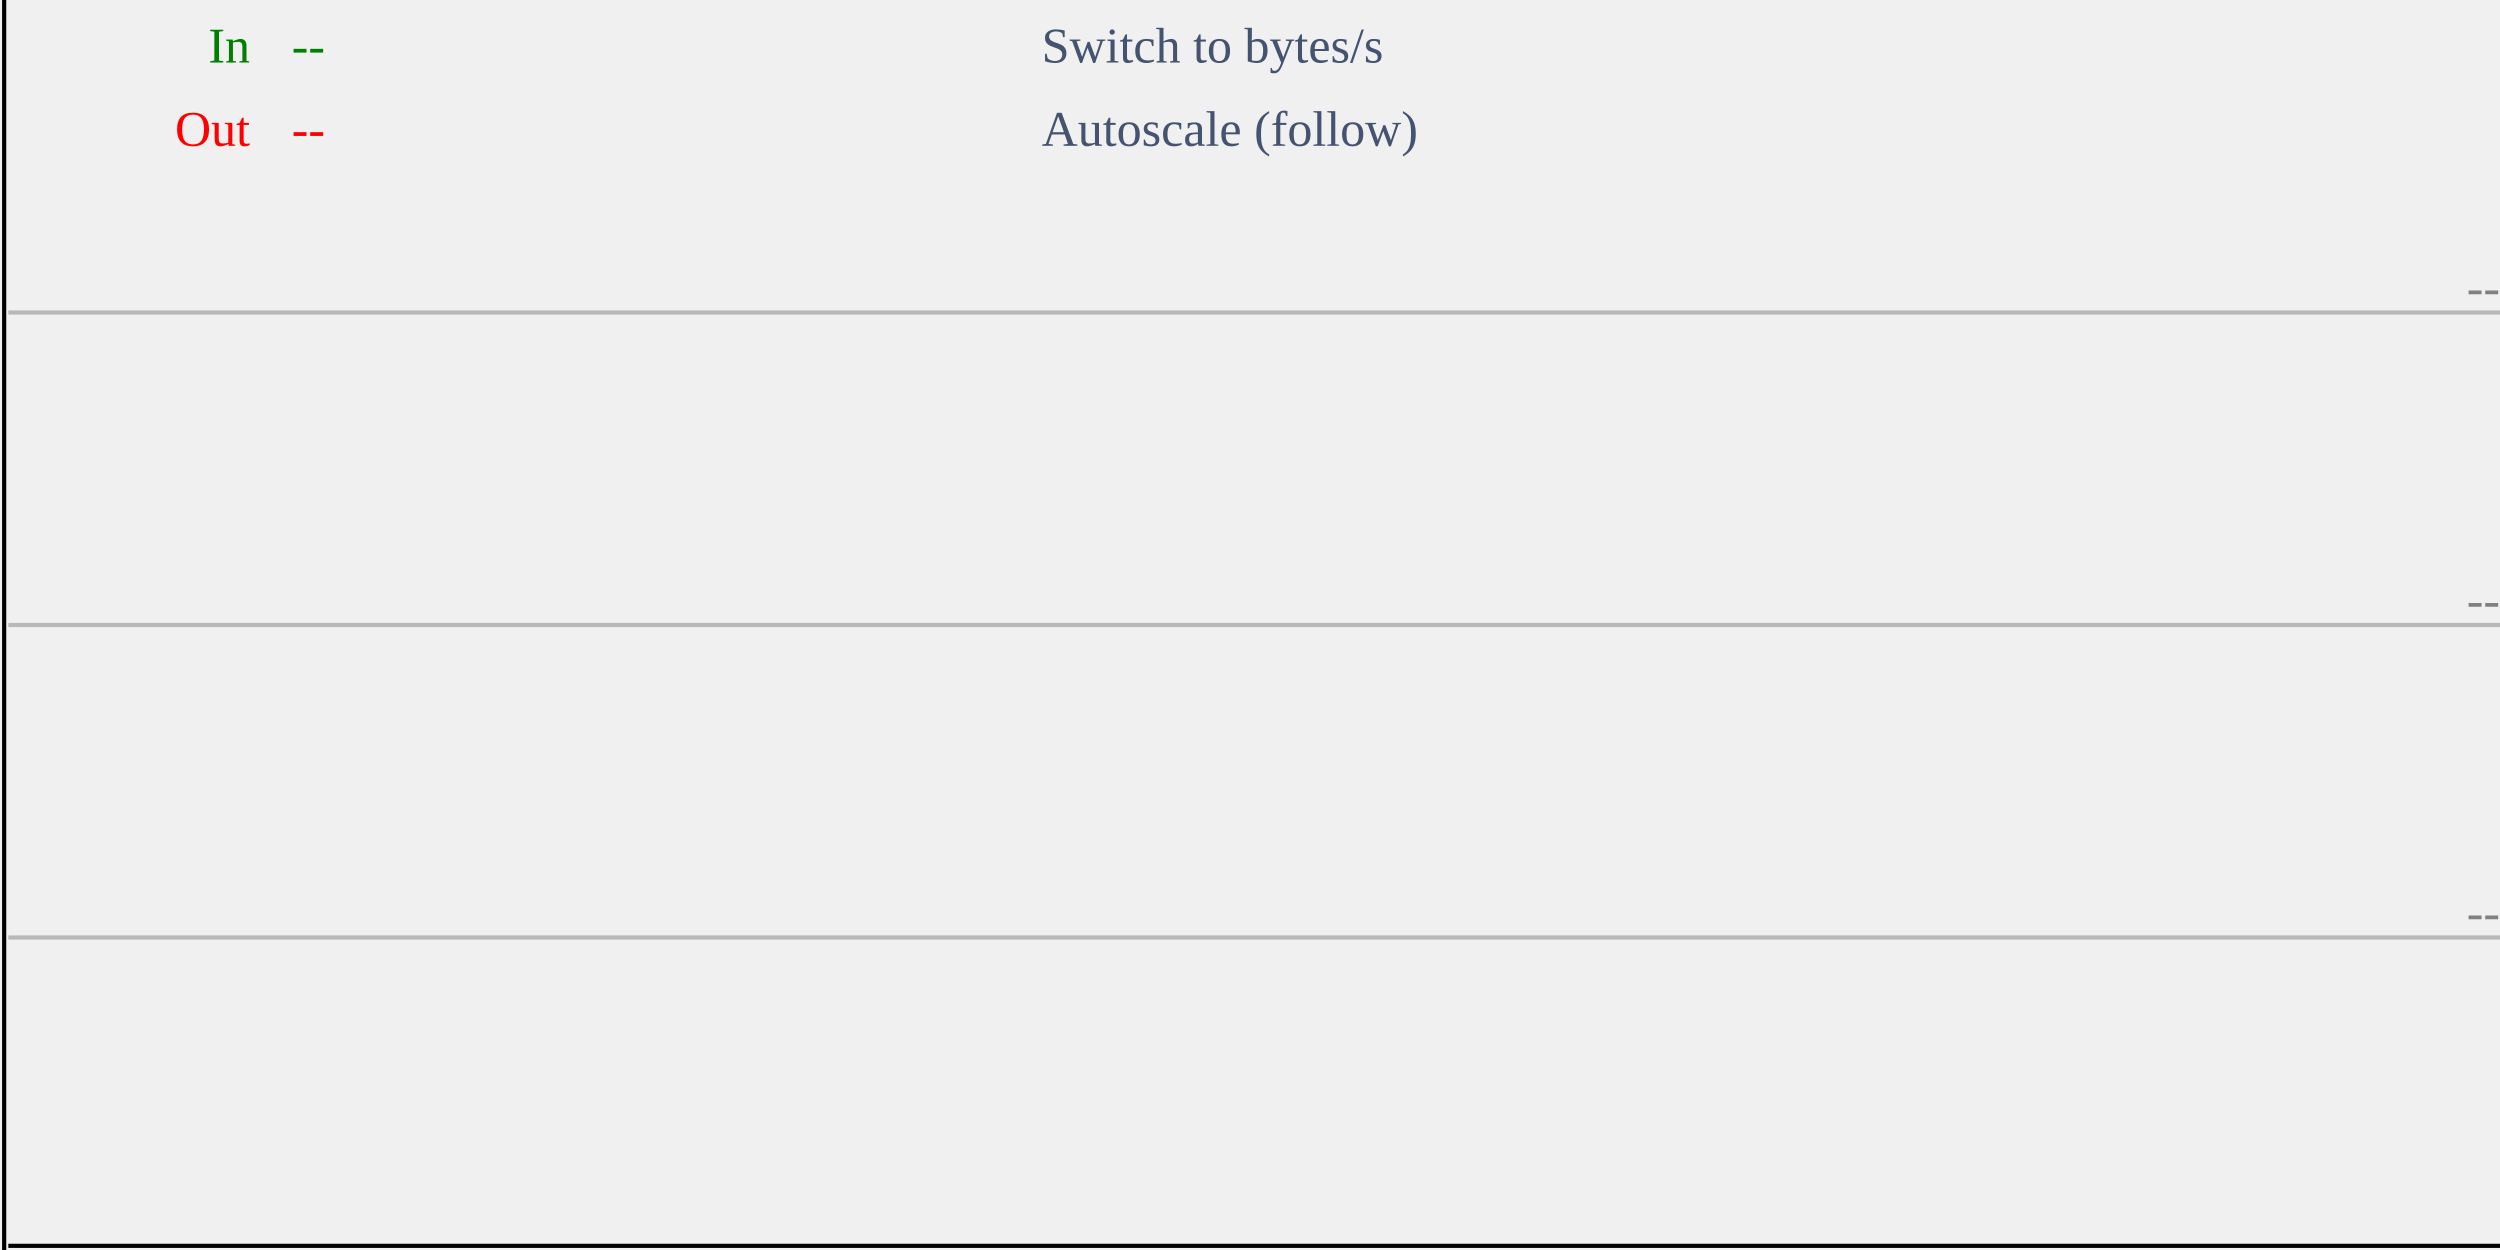
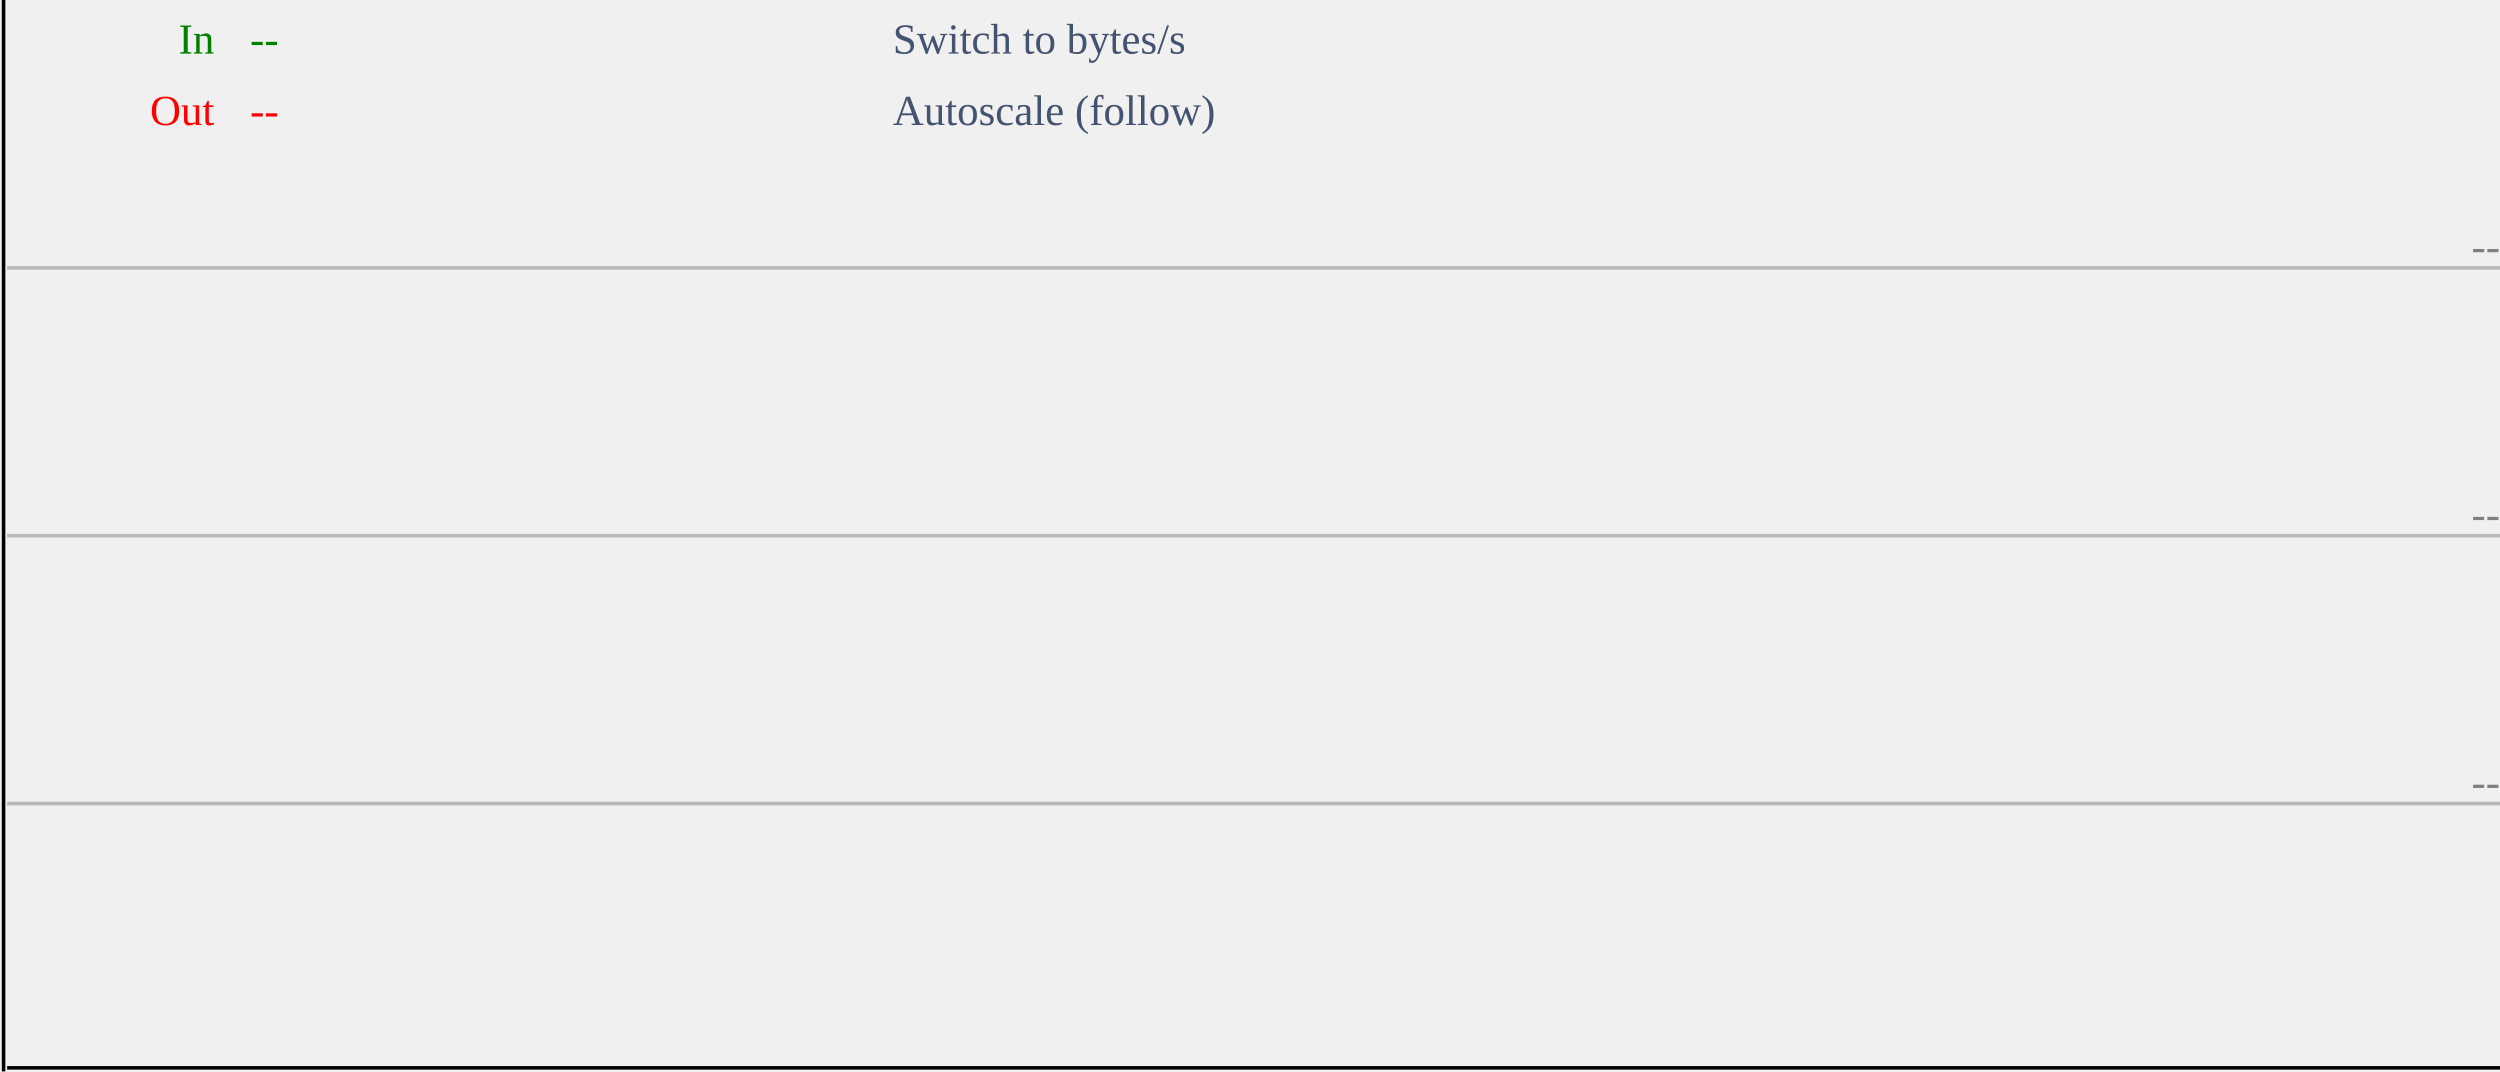
- <svg xmlns="http://www.w3.org/2000/svg" xml:space="preserve" width="100%" height="100%" viewBox="0 0 600 300" preserveAspectRatio="none" encoding="UTF-8">
+ <svg xmlns="http://www.w3.org/2000/svg" xml:space="preserve" width="100%" height="100%" viewBox="0 0 700 300" preserveAspectRatio="none" encoding="UTF-8">
  <g id="graph">
-     <rect id="bg" x1="0" y1="0" width="600" height="300" fill="white" fill-opacity="0.0" />
+     <rect id="bg" x1="0" y1="0" width="700" height="300" fill="white" fill-opacity="0.0" />
    <text id="graph_in_lbl" x="60" y="15" fill="green" text-anchor="end">In</text>
    <text id="graph_out_lbl" x="60" y="35" fill="red" text-anchor="end">Out</text>
    <text id="graph_in_txt" x="70" y="15" fill="green">--</text>
    <text id="graph_out_txt" x="70" y="35" fill="red">--</text>
    <text id="switch_unit" x="250" y="15" fill="#435370" cursor="pointer">Switch to bytes/s</text>
    <text id="switch_scale" x="250" y="35" fill="#435370" cursor="pointer">Autoscale (follow)</text>
    <text id="error" x="300" y="125" text-anchor="middle" visibility="hidden" fill="blue">Cannot get data about interface</text>
    <text id="collect_initial" x="300" y="125" text-anchor="middle" visibility="hidden" fill="gray">Collecting initial data, please wait...</text>
-     <path id="grid" d="M 2 75 L 600 75 M 2 150 L 600 150 M 2 225 L 600 225" stroke="gray" stroke-opacity="0.5" />
-     <text id="grid_txt3" x="600" y="223" fill="gray" text-anchor="end">--</text>
-     <text id="grid_txt2" x="600" y="148" fill="gray" text-anchor="end">--</text>
-     <text id="grid_txt1" x="600" y="73" fill="gray" text-anchor="end">--</text>
+     <path id="grid" d="M 2 75 L 700 75 M 2 150 L 700 150 M 2 225 L 700 225" stroke="gray" stroke-opacity="0.5" />
+     <text id="grid_txt3" x="700" y="223" fill="gray" text-anchor="end">--</text>
+     <text id="grid_txt2" x="700" y="148" fill="gray" text-anchor="end">--</text>
+     <text id="grid_txt1" x="700" y="73" fill="gray" text-anchor="end">--</text>
    <path id="graph_out" d="" fill="none" stroke="red" stroke-width="1" stroke-opacity="0.8" />
    <path id="graph_in" d="" fill="none" stroke="green" stroke-width="1" stroke-opacity="0.8" />
-     <line id="axis_x" x1="2" y1="299" x2="600" y2="299" stroke="black" />
+     <line id="axis_x" x1="2" y1="299" x2="700" y2="299" stroke="black" />
    <line id="axis_y" x1="1" y1="300" x2="1" y2="0" stroke="black" />
  </g>
</svg>
